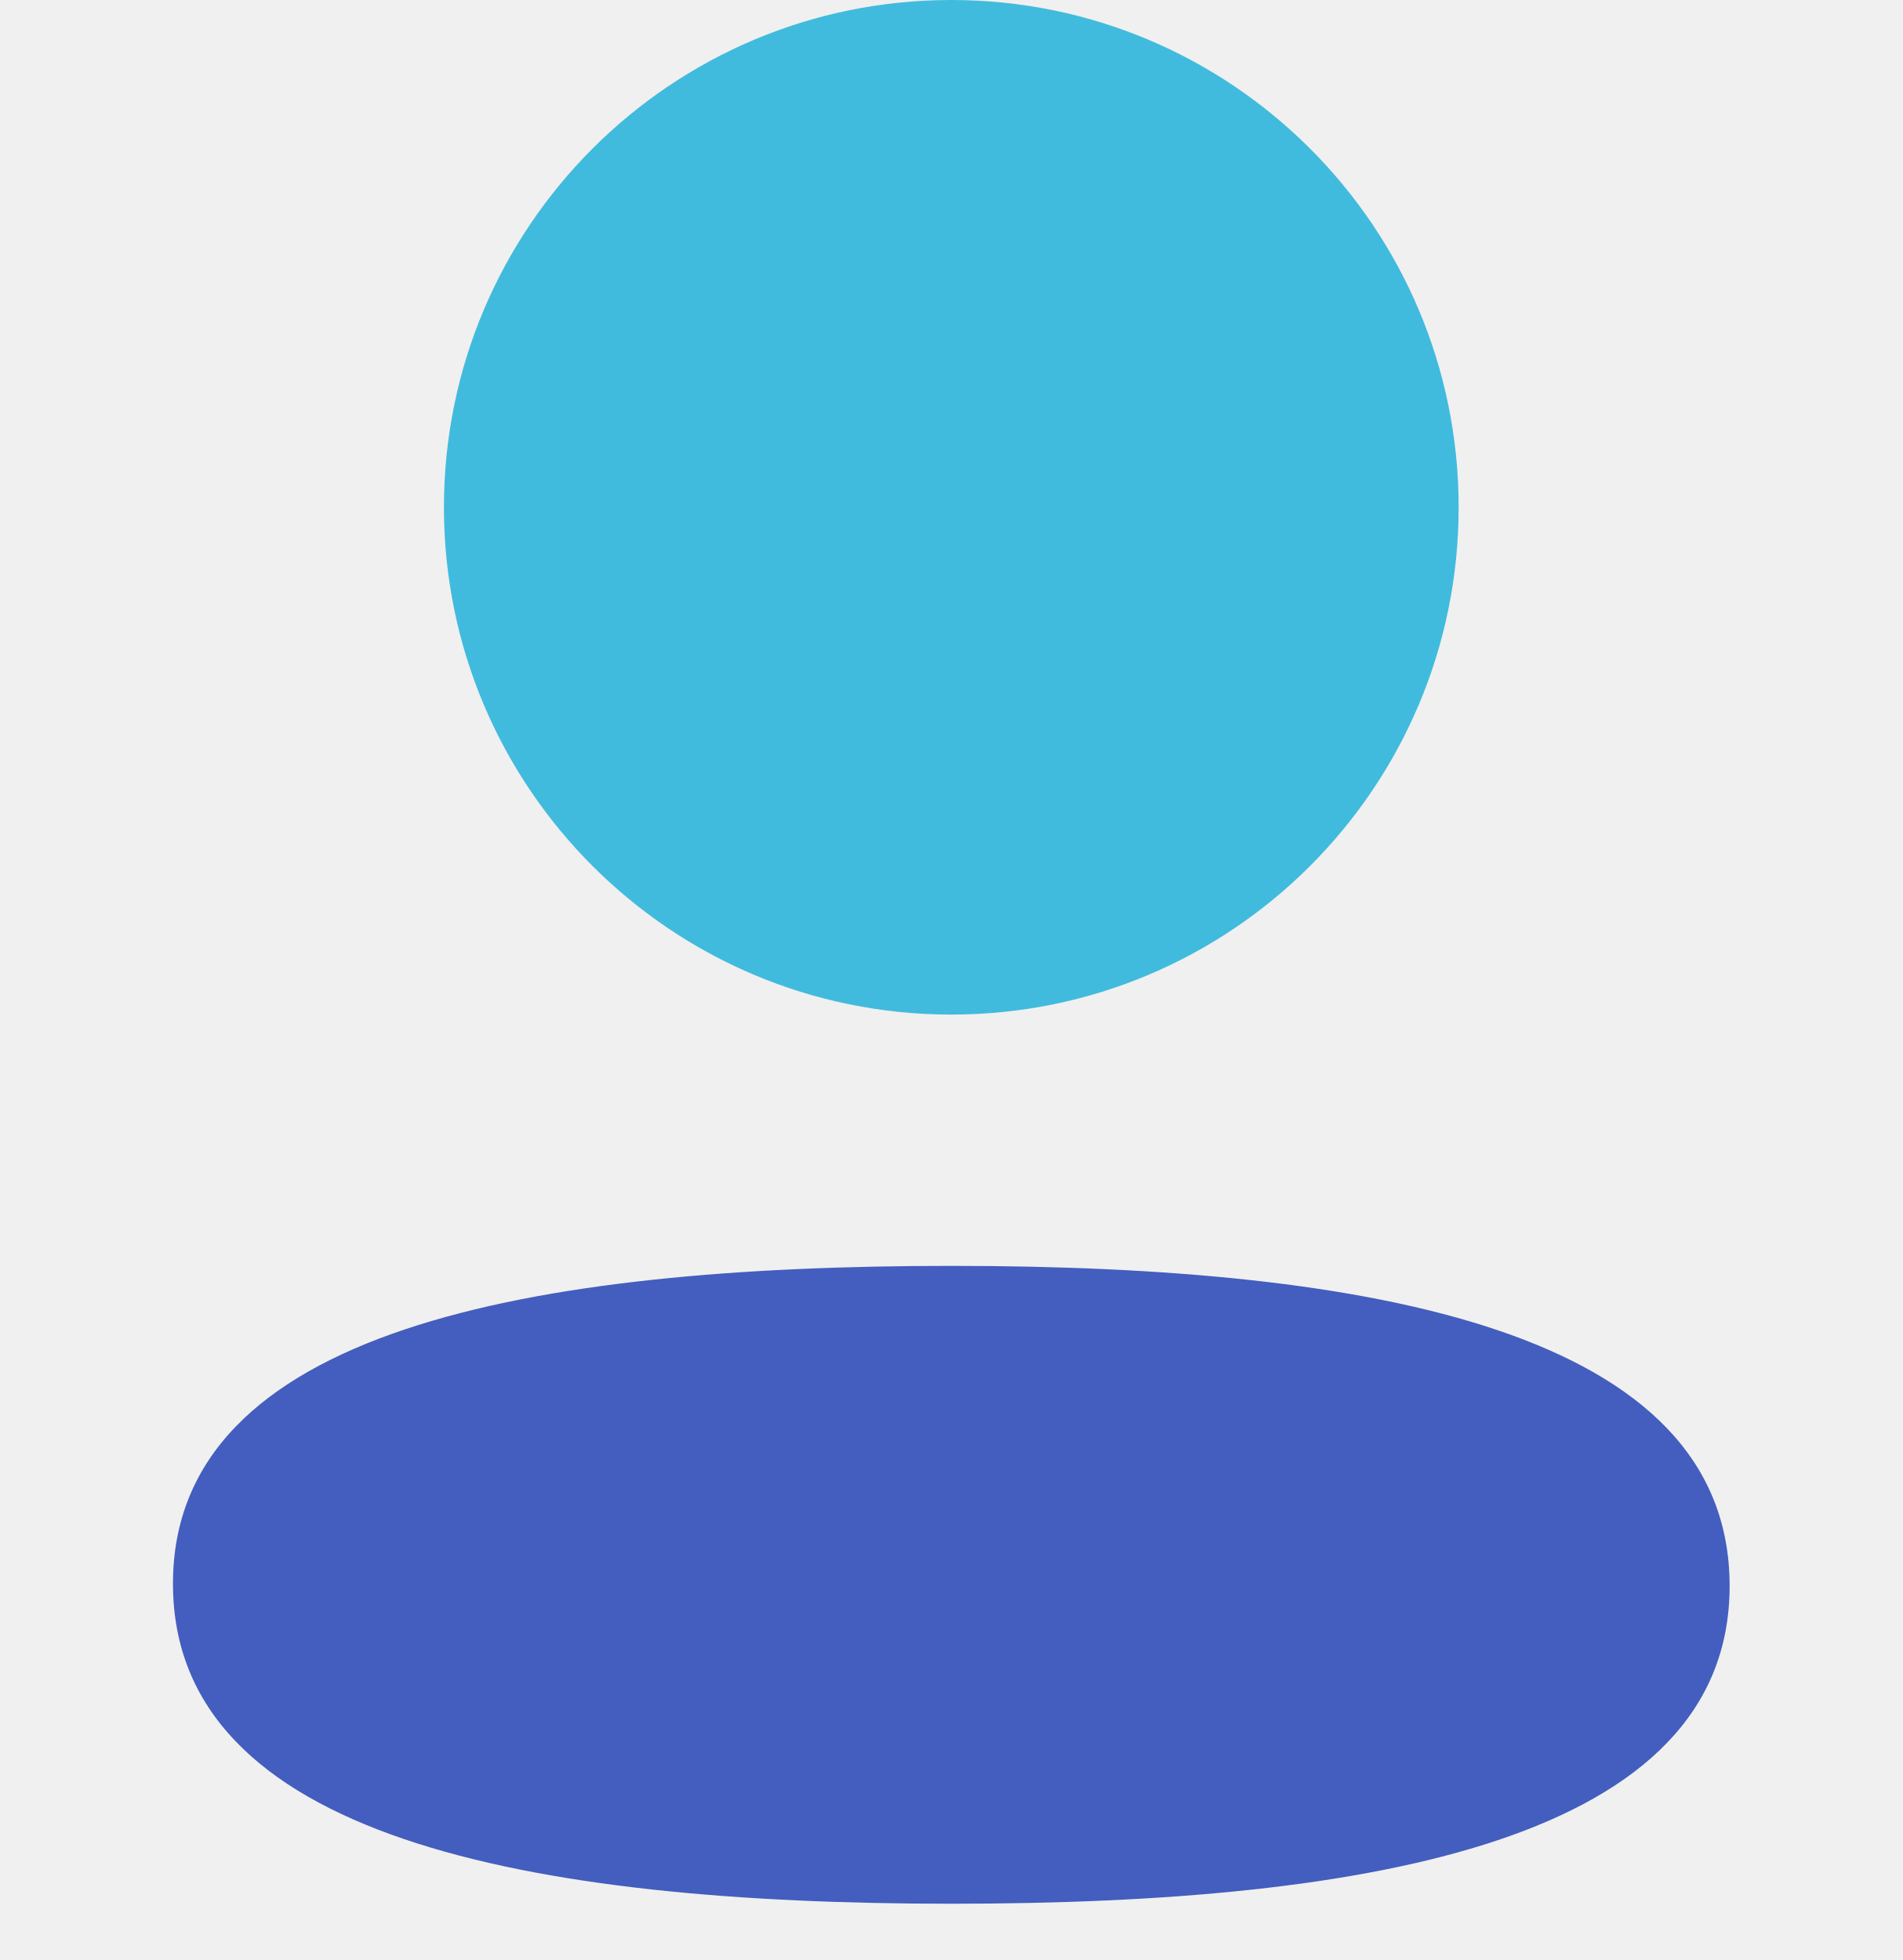
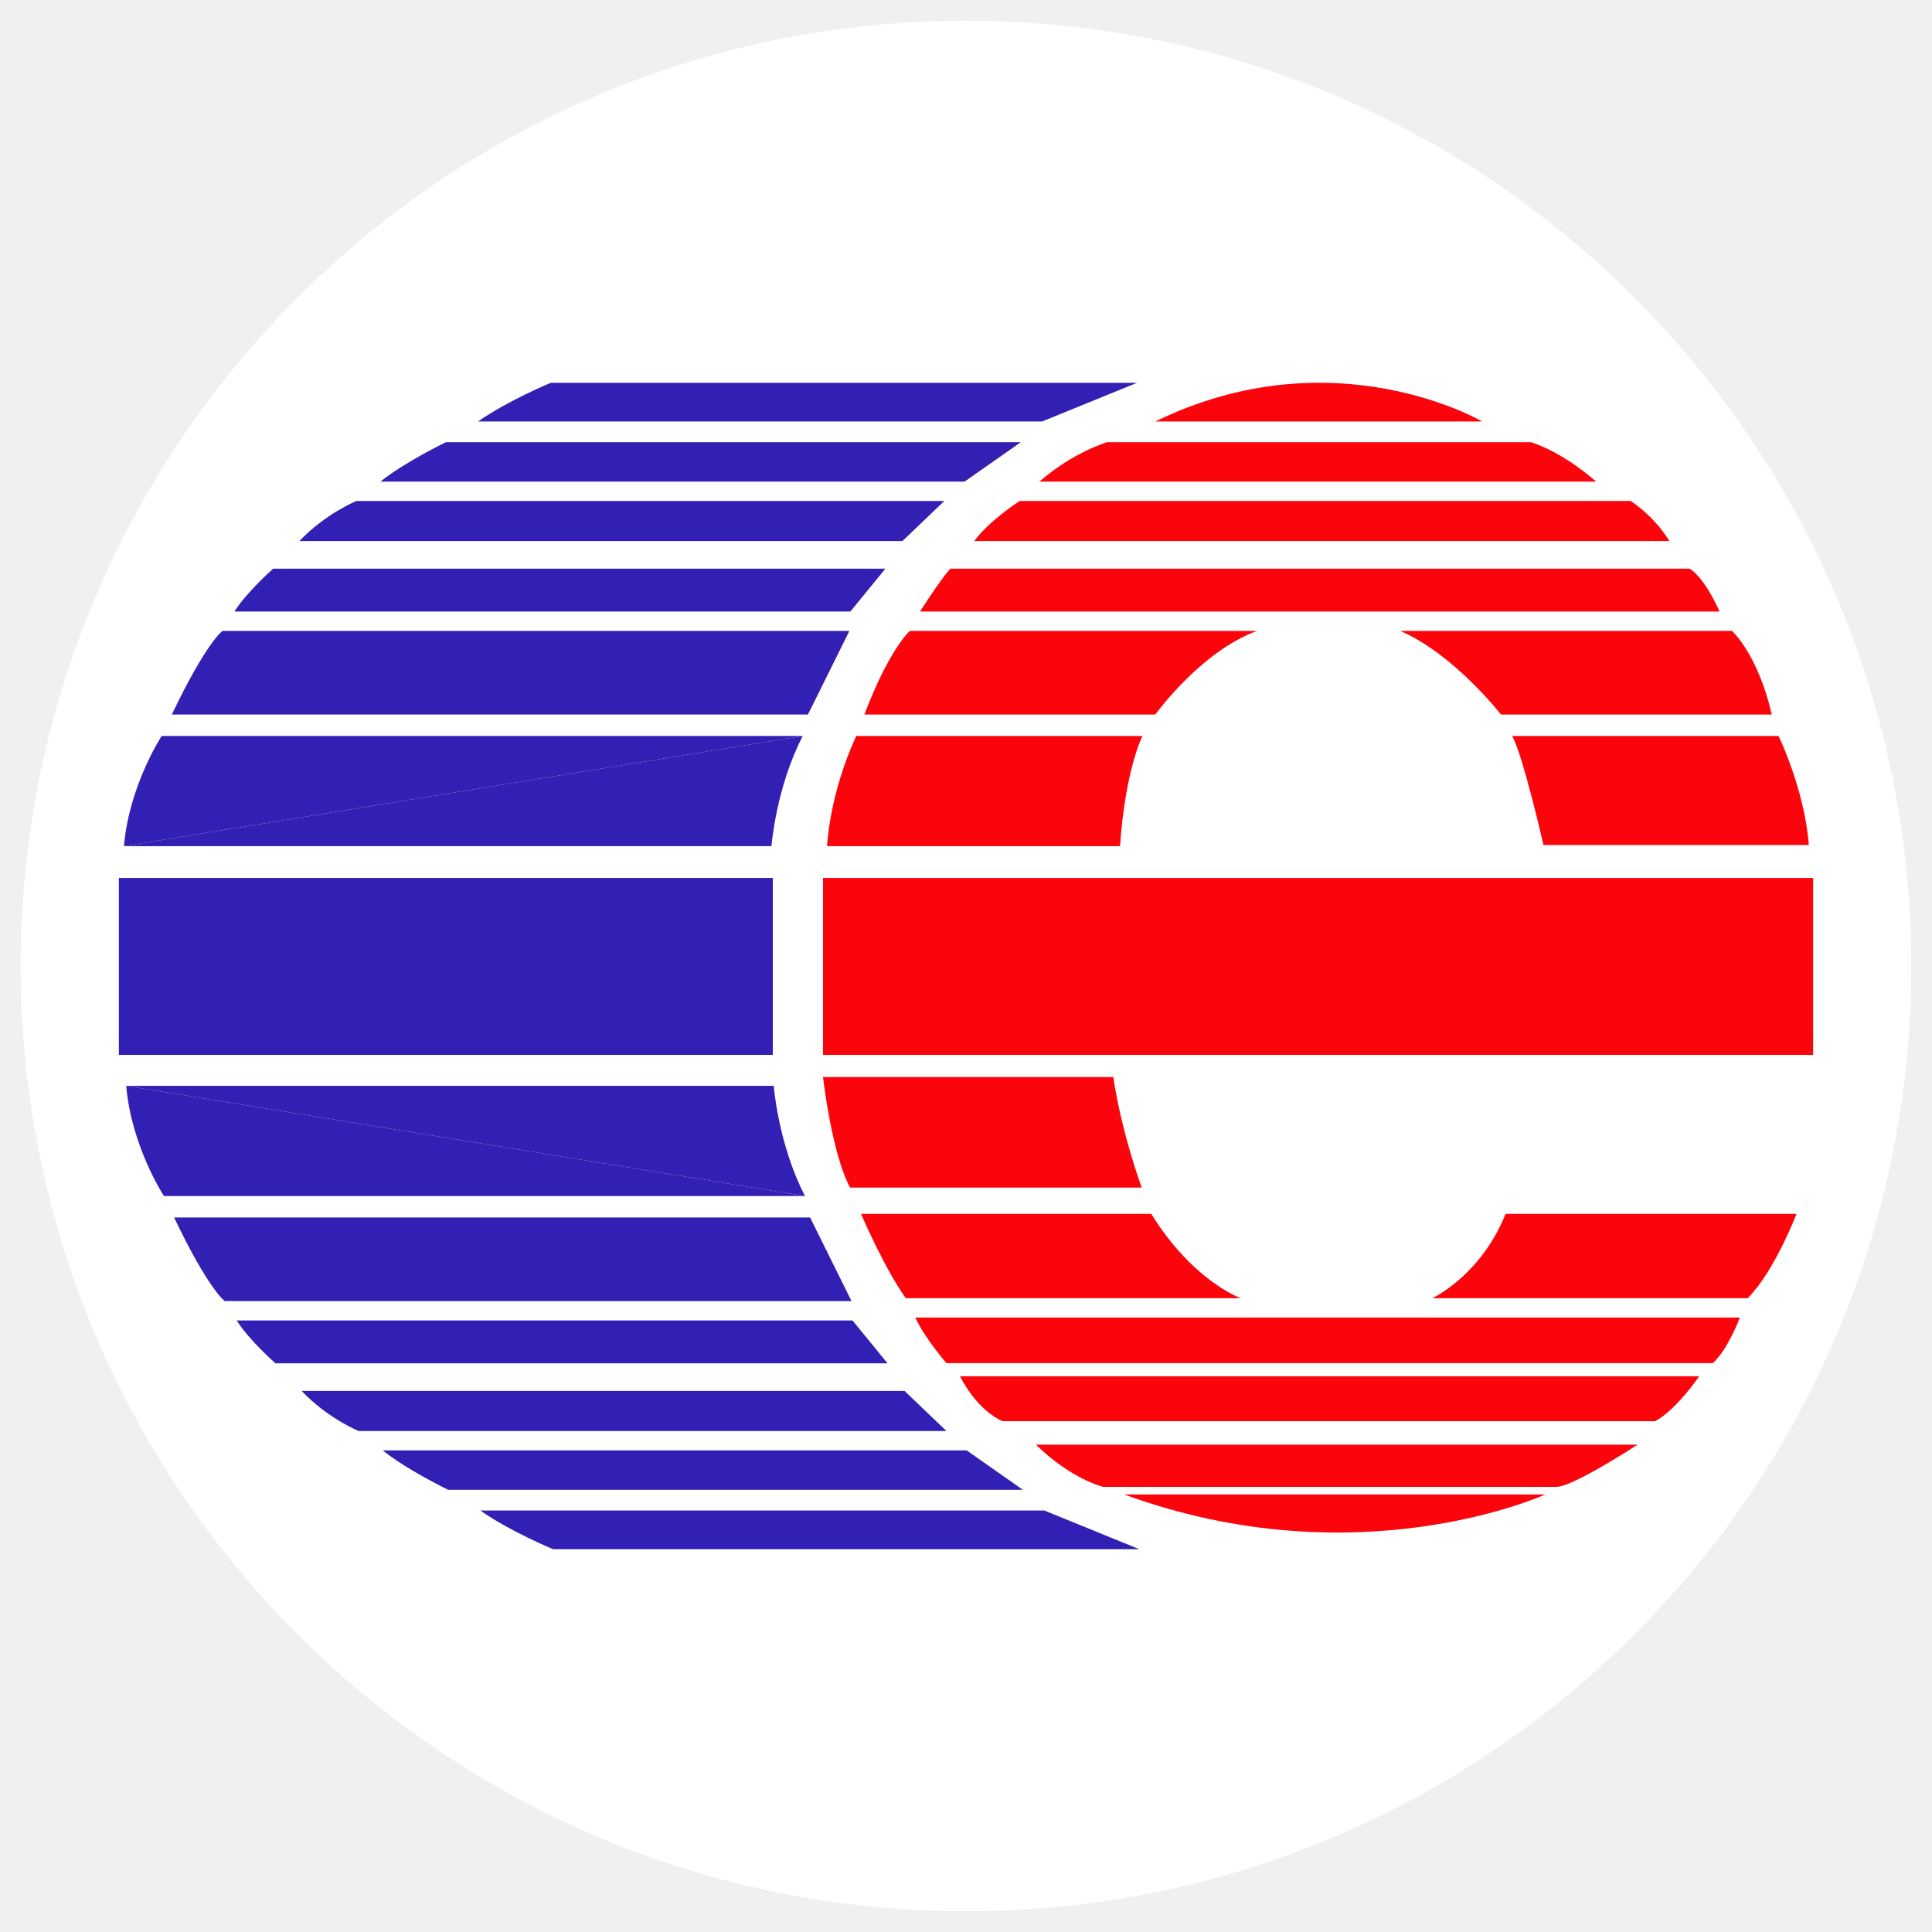
- <svg xmlns="http://www.w3.org/2000/svg" viewBox="0 0 33 34" fill-rule="evenodd" stroke-linejoin="round" stroke-miterlimit="2">
-   <path d="M3 27.472c0 4.409 6.18 5.552 13.5 5.552 7.281 0 13.5-1.103 13.5-5.513s-6.179-5.552-13.5-5.552c-7.281 0-13.5 1.103-13.5 5.513z" fill="#435ebe" fill-rule="nonzero" />
-   <circle cx="16.5" cy="8.8" r="8.8" fill="#41bbdd" />
+ <svg xmlns="http://www.w3.org/2000/svg" id="Layer_1" data-name="Layer 1" viewBox="0 0 2000 2000">
+   <defs>
+     <style>
+       .cls-1 {
+         fill: #fff;
+       }
+ 
+       .cls-2 {
+         fill: #321fb3;
+       }
+ 
+       .cls-3 {
+         fill: #fc040c;
+       }
+     </style>
+   </defs>
+   <circle class="cls-1" cx="1000" cy="1000" r="978.54" />
+   <rect class="cls-3" x="851.98" y="908.87" width="1024.96" height="183.16" />
+   <path class="cls-3" d="m851.98,1114.92s9.13,80.13,28.08,114.47h301.87s-20.36-54.37-29.49-114.47h-300.47Z" />
+   <path class="cls-3" d="m891.3,1256.58s23.87,55.81,46.33,87.29h346.8s-49.14-17.17-92.67-87.29h-300.47Z" />
+   <path class="cls-3" d="m947.46,1363.9h853.67s-12.64,33.63-28.08,47.22h-793.29s-22.07-25.26-32.29-47.22Z" />
+   <path class="cls-3" d="m993.79,1424.71h765.21s-23.87,35.06-45.63,46.5h-675.35s-24.57-8.59-44.23-46.5Z" />
+   <path class="cls-3" d="m1072.42,1495.54h622.7s-63.88,41.85-82.84,43.64h-470.36s-33-7.87-69.5-43.64Z" />
+   <path class="cls-3" d="m1163.68,1547.05h435.96s-193.41,88.7-435.96,0Z" />
+   <path class="cls-3" d="m1558.57,1256.58h301.17s-22.82,59.74-50.55,87.29h-326.44s50.2-23.25,75.82-87.29Z" />
+   <path class="cls-3" d="m1159.47,875.96h-303.28s2.11-53.3,30.19-114.11h296.26s-17.9,35.41-23.17,114.11Z" />
+   <path class="cls-3" d="m894.81,739.67h301.17s46.68-65.11,105.3-86.57h-359.44s-21.49,19.04-47.04,86.57Z" />
+   <path class="cls-3" d="m952.37,633.06h827.69s-14.39-33.98-30.89-44.36h-765.21s-6.71,5.72-31.59,44.36Z" />
+   <path class="cls-3" d="m1008.53,560.09h719.58s-12.64-22.89-40.02-41.5h-632.53s-31.24,20.03-47.04,41.5Z" />
+   <path class="cls-3" d="m1075.93,498.56h576.37s-32.64-29.69-67.39-40.78h-438.77s-34.71,9.96-70.2,40.78Z" />
+   <path class="cls-3" d="m1195.98,436.31h338.38s-153.74-90.15-338.38,0Z" />
+   <path class="cls-3" d="m1449.41,653.1h343.53s26.68,23.73,41.19,86.57h-280.34s-48.91-62.84-104.37-86.57Z" />
+   <path class="cls-3" d="m1565.48,761.84h275.66s26.91,55.21,31.36,112.92h-274.73s-20.59-90.74-32.29-112.92Z" />
+   <polyline class="cls-2" points="800.02 908.87 800.02 1092.02 123.06 1092.02 123.06 908.87" />
+   <path class="cls-2" d="m831.02,761.84c-27.65,53.12-32.42,114.11-32.42,114.11H128.31l702.71-114.11Z" />
+   <path class="cls-3" d="m836.25,739.67l42.91-86.57s-21.6,21.77-42.91,86.57Z" />
+   <path class="cls-3" d="m880.16,633.06l36.23-44.36s-26.7,24.33-36.23,44.36Z" />
+   <path class="cls-3" d="m934.04,560.09l43.38-41.5s-24.31,12.88-43.38,41.5Z" />
+   <path class="cls-3" d="m998.34,498.56l58.16-40.78s-32.67,12.96-58.16,40.78Z" />
+   <path class="cls-3" d="m1075.93,436.31l98.33-40.07s-60.95,9.56-98.33,40.07Z" />
+   <path class="cls-2" d="m831.02,761.84H167.39s-33.83,51.54-39.08,114.11" />
+   <path class="cls-2" d="m1078.77,436.31l98.33-40.07h-606.88s-44.81,18.6-75.32,40.07h583.88Z" />
+   <path class="cls-2" d="m879.16,653.1H230.32s-16.8,11.81-52.44,86.57h658.37" />
+   <path class="cls-2" d="m916.4,588.71H282.76s-27.65,24.33-40.05,44.36h637.45" />
+   <path class="cls-2" d="m977.43,518.59H369.05s-31.94,12.88-59.12,41.5h624.11" />
+   <path class="cls-2" d="m1056.5,457.78H461.54s-42.91,20.75-67.7,40.78h604.5" />
+   <path class="cls-2" d="m833.36,1238.16c-27.65-53.12-32.42-114.11-32.42-114.11H130.66l702.71,114.11Z" />
+   <path class="cls-2" d="m833.36,1238.16H169.74s-33.83-51.54-39.08-114.11" />
+   <path class="cls-2" d="m1081.12,1563.69l98.33,40.07h-606.88s-44.81-18.6-75.32-40.07h583.88Z" />
+   <path class="cls-2" d="m881.51,1346.9H232.67s-16.8-11.81-52.44-86.57h658.37" />
+   <path class="cls-2" d="m918.74,1411.29H285.11s-27.65-24.33-40.05-44.36h637.45" />
+   <path class="cls-2" d="m979.78,1481.41H371.4s-31.94-12.88-59.12-41.5h624.11" />
+   <path class="cls-2" d="m1058.85,1542.22H463.89s-42.91-20.75-67.7-40.78h604.5" />
</svg>
